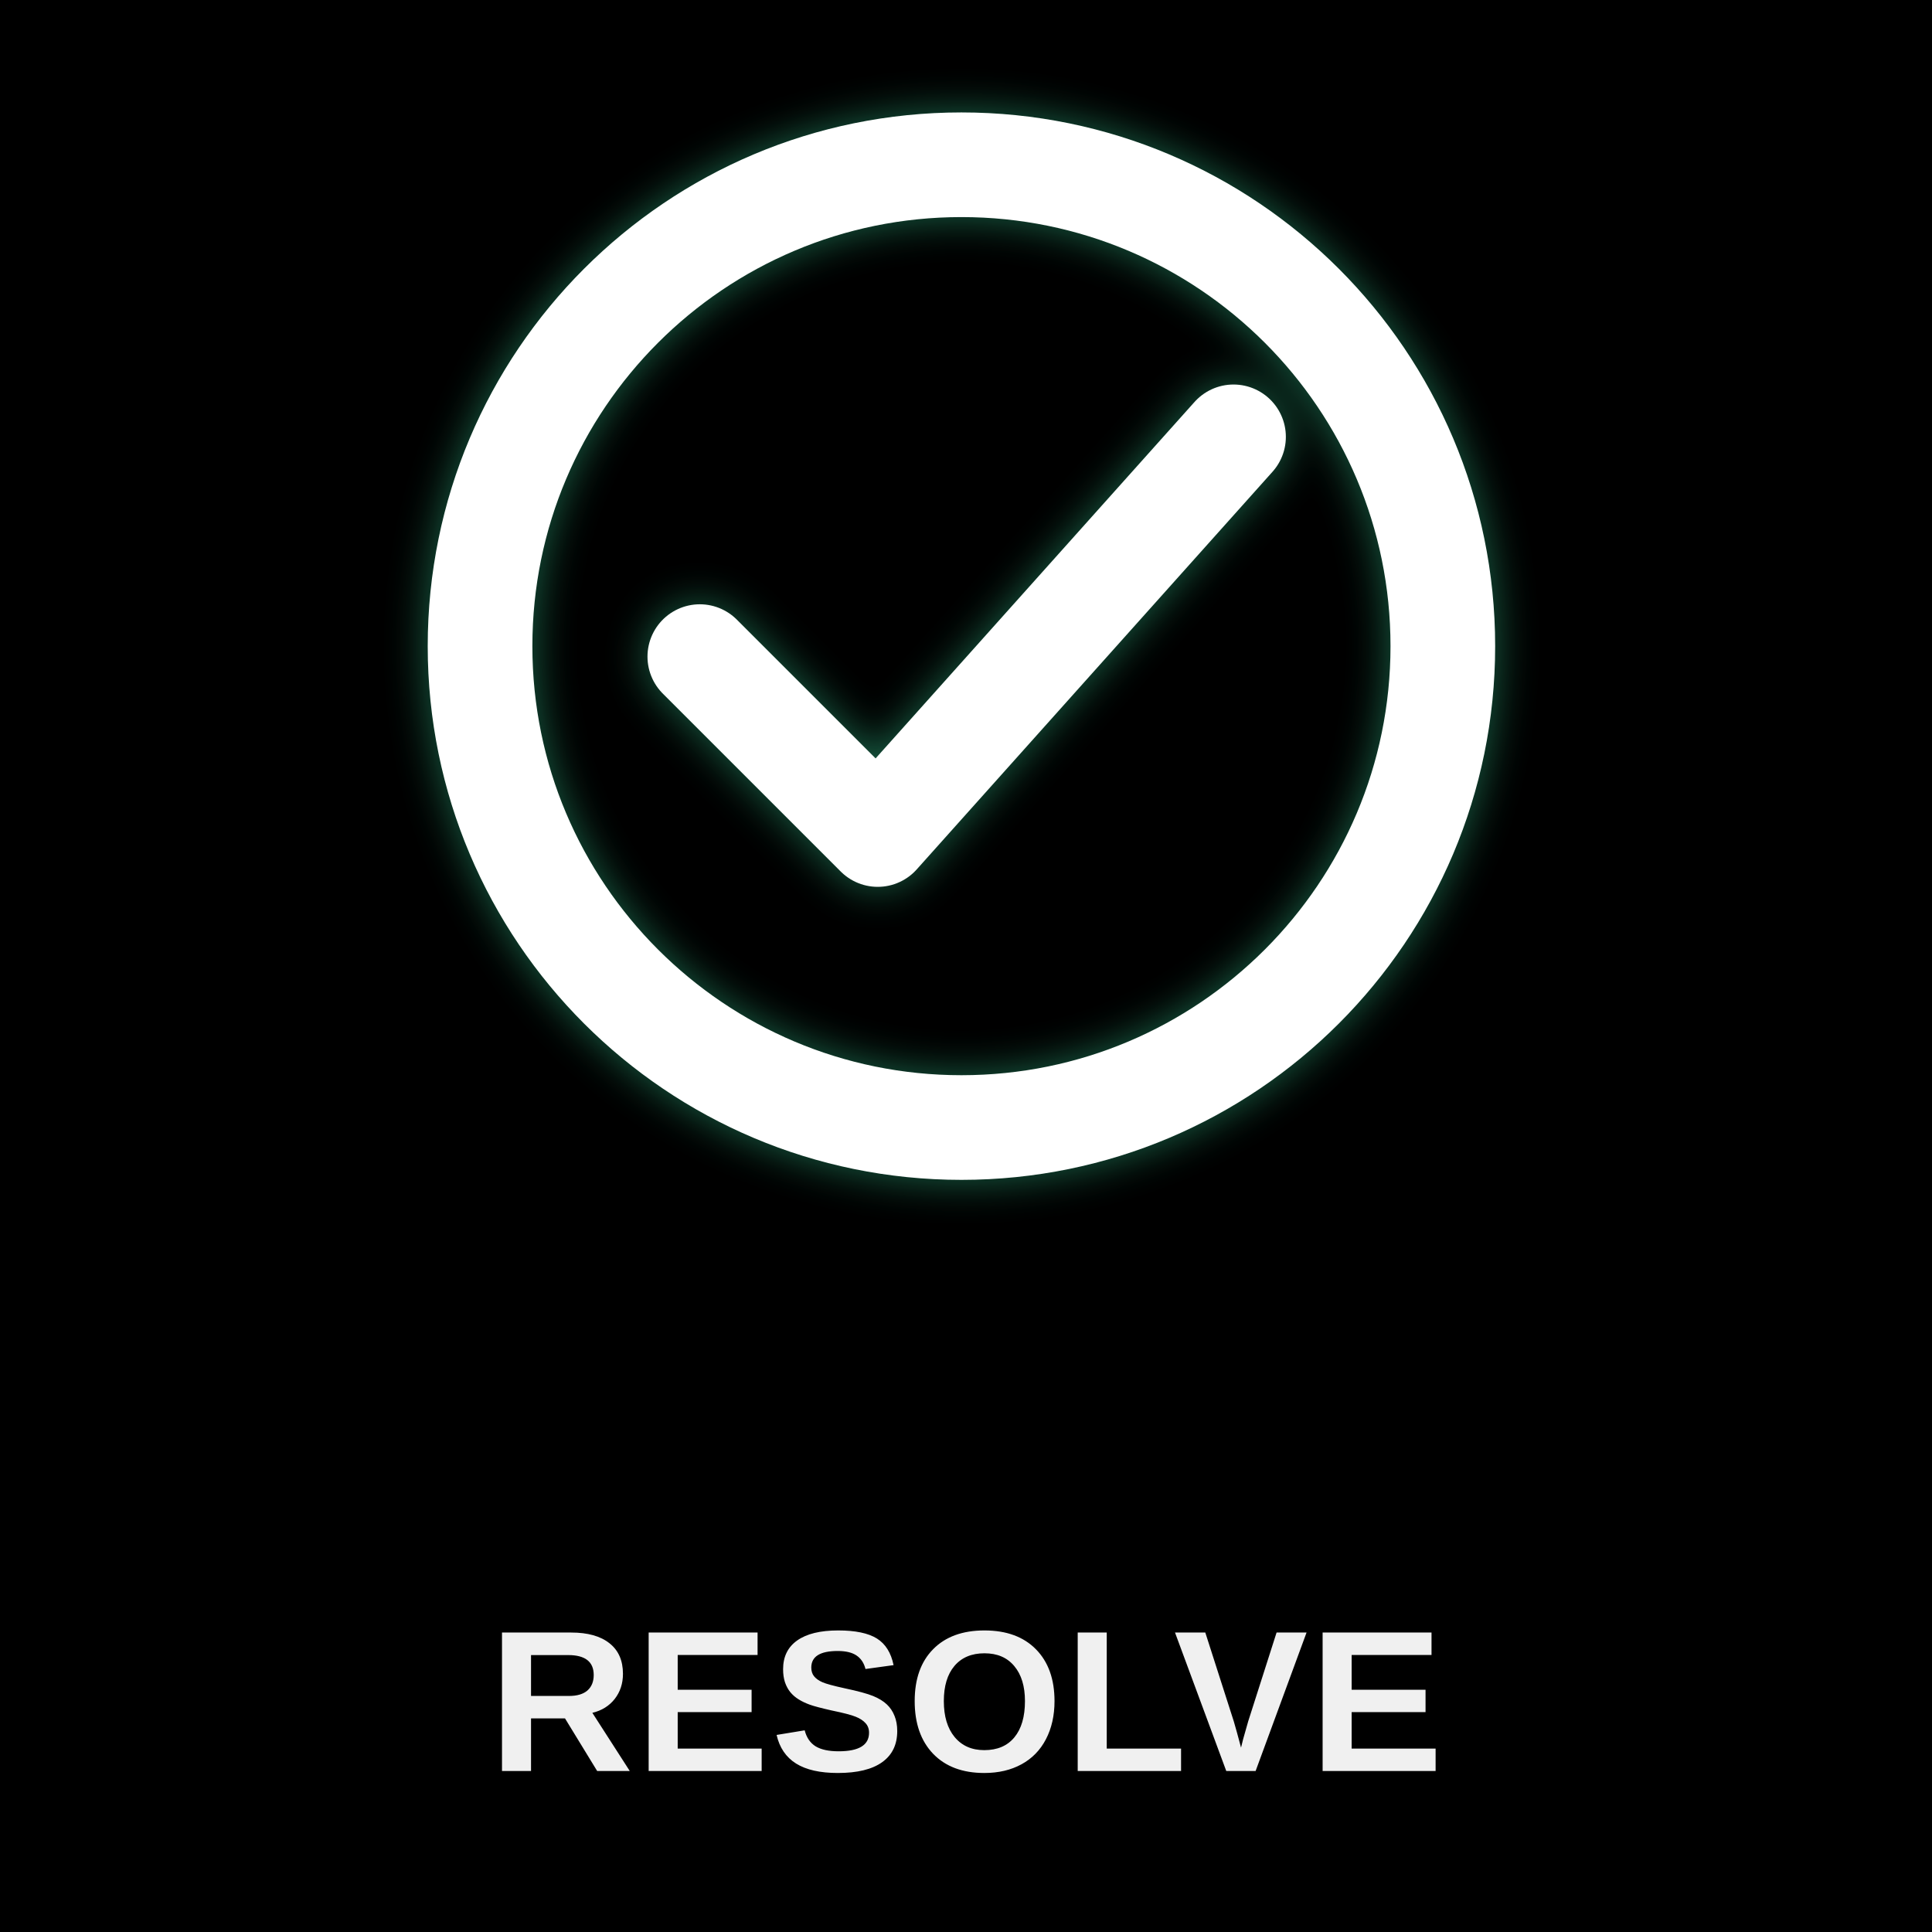
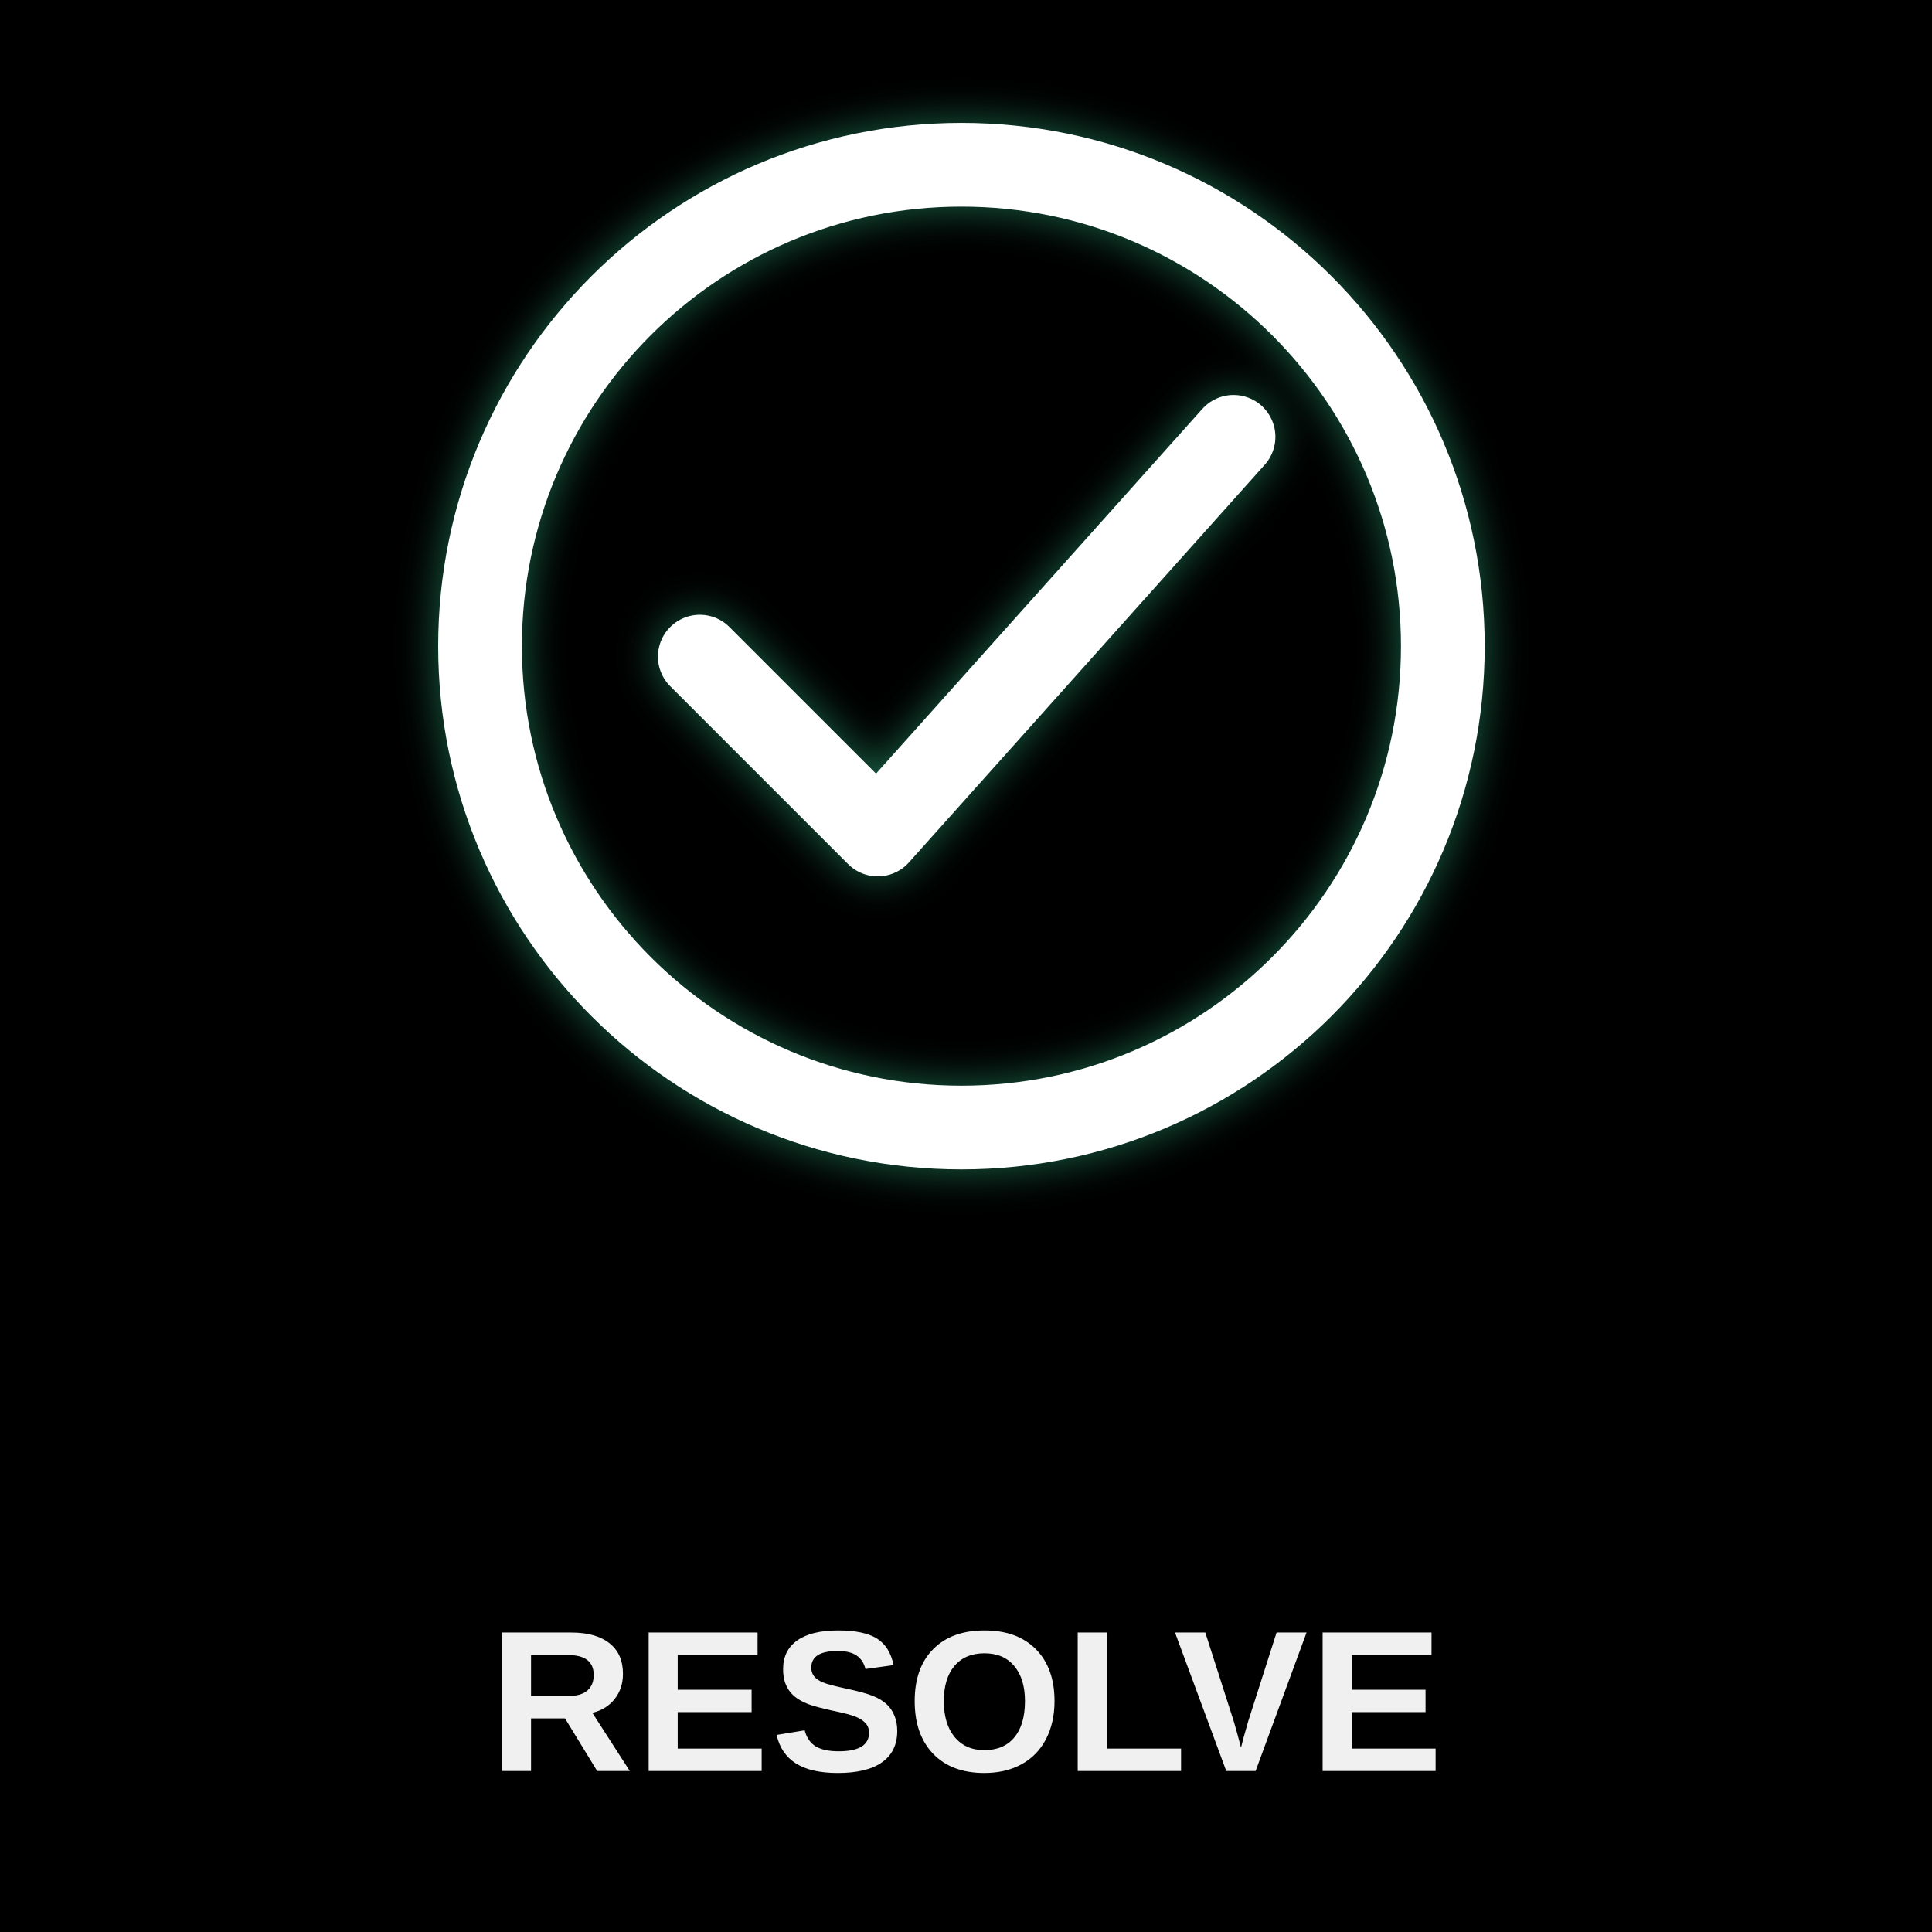
<svg xmlns="http://www.w3.org/2000/svg" width="288" height="288" viewBox="0 0 288 288">
  <rect width="288" height="288" fill="#000" />
  <defs>
    <filter id="blur44" x="-80%" y="-80%" width="260%" height="260%">
      <feGaussianBlur stdDeviation="44" />
    </filter>
    <filter id="blur20" x="-50%" y="-50%" width="200%" height="200%">
      <feGaussianBlur stdDeviation="20" />
    </filter>
    <filter id="blur9" x="-30%" y="-30%" width="160%" height="160%">
      <feGaussianBlur stdDeviation="9" />
    </filter>
    <filter id="blur4" x="-20%" y="-20%" width="140%" height="140%">
      <feGaussianBlur stdDeviation="4" />
    </filter>
  </defs>
-   <g fill="none" stroke="#34d399" stroke-width="20" stroke-linecap="round" stroke-linejoin="round" transform="translate(31 -16) scale(.78)" filter="url(#blur4)" opacity=".48">
+   <g fill="none" stroke="#34d399" stroke-width="16" stroke-linecap="round" stroke-linejoin="round" transform="translate(31 -16) scale(.78)" filter="url(#blur4)" opacity=".48">
    <circle cx="144" cy="144" r="92" />
    <path d="m94 146 34 34 68-76" />
  </g>
-   <g fill="none" stroke="#fff" stroke-width="20" stroke-linecap="round" stroke-linejoin="round" transform="translate(31 -16) scale(.78)" opacity="1">
+   <g fill="none" stroke="#fff" stroke-width="16" stroke-linecap="round" stroke-linejoin="round" transform="translate(31 -16) scale(.78)" opacity="1">
    <circle cx="144" cy="144" r="92" />
    <path d="m94 146 34 34 68-76" />
  </g>
  <text x="144" y="264" fill="#fff" opacity=".94" font-family="Arial,sans-serif" font-size="30" font-weight="700" letter-spacing=".2" text-anchor="middle">RESOLVE</text>
</svg>
